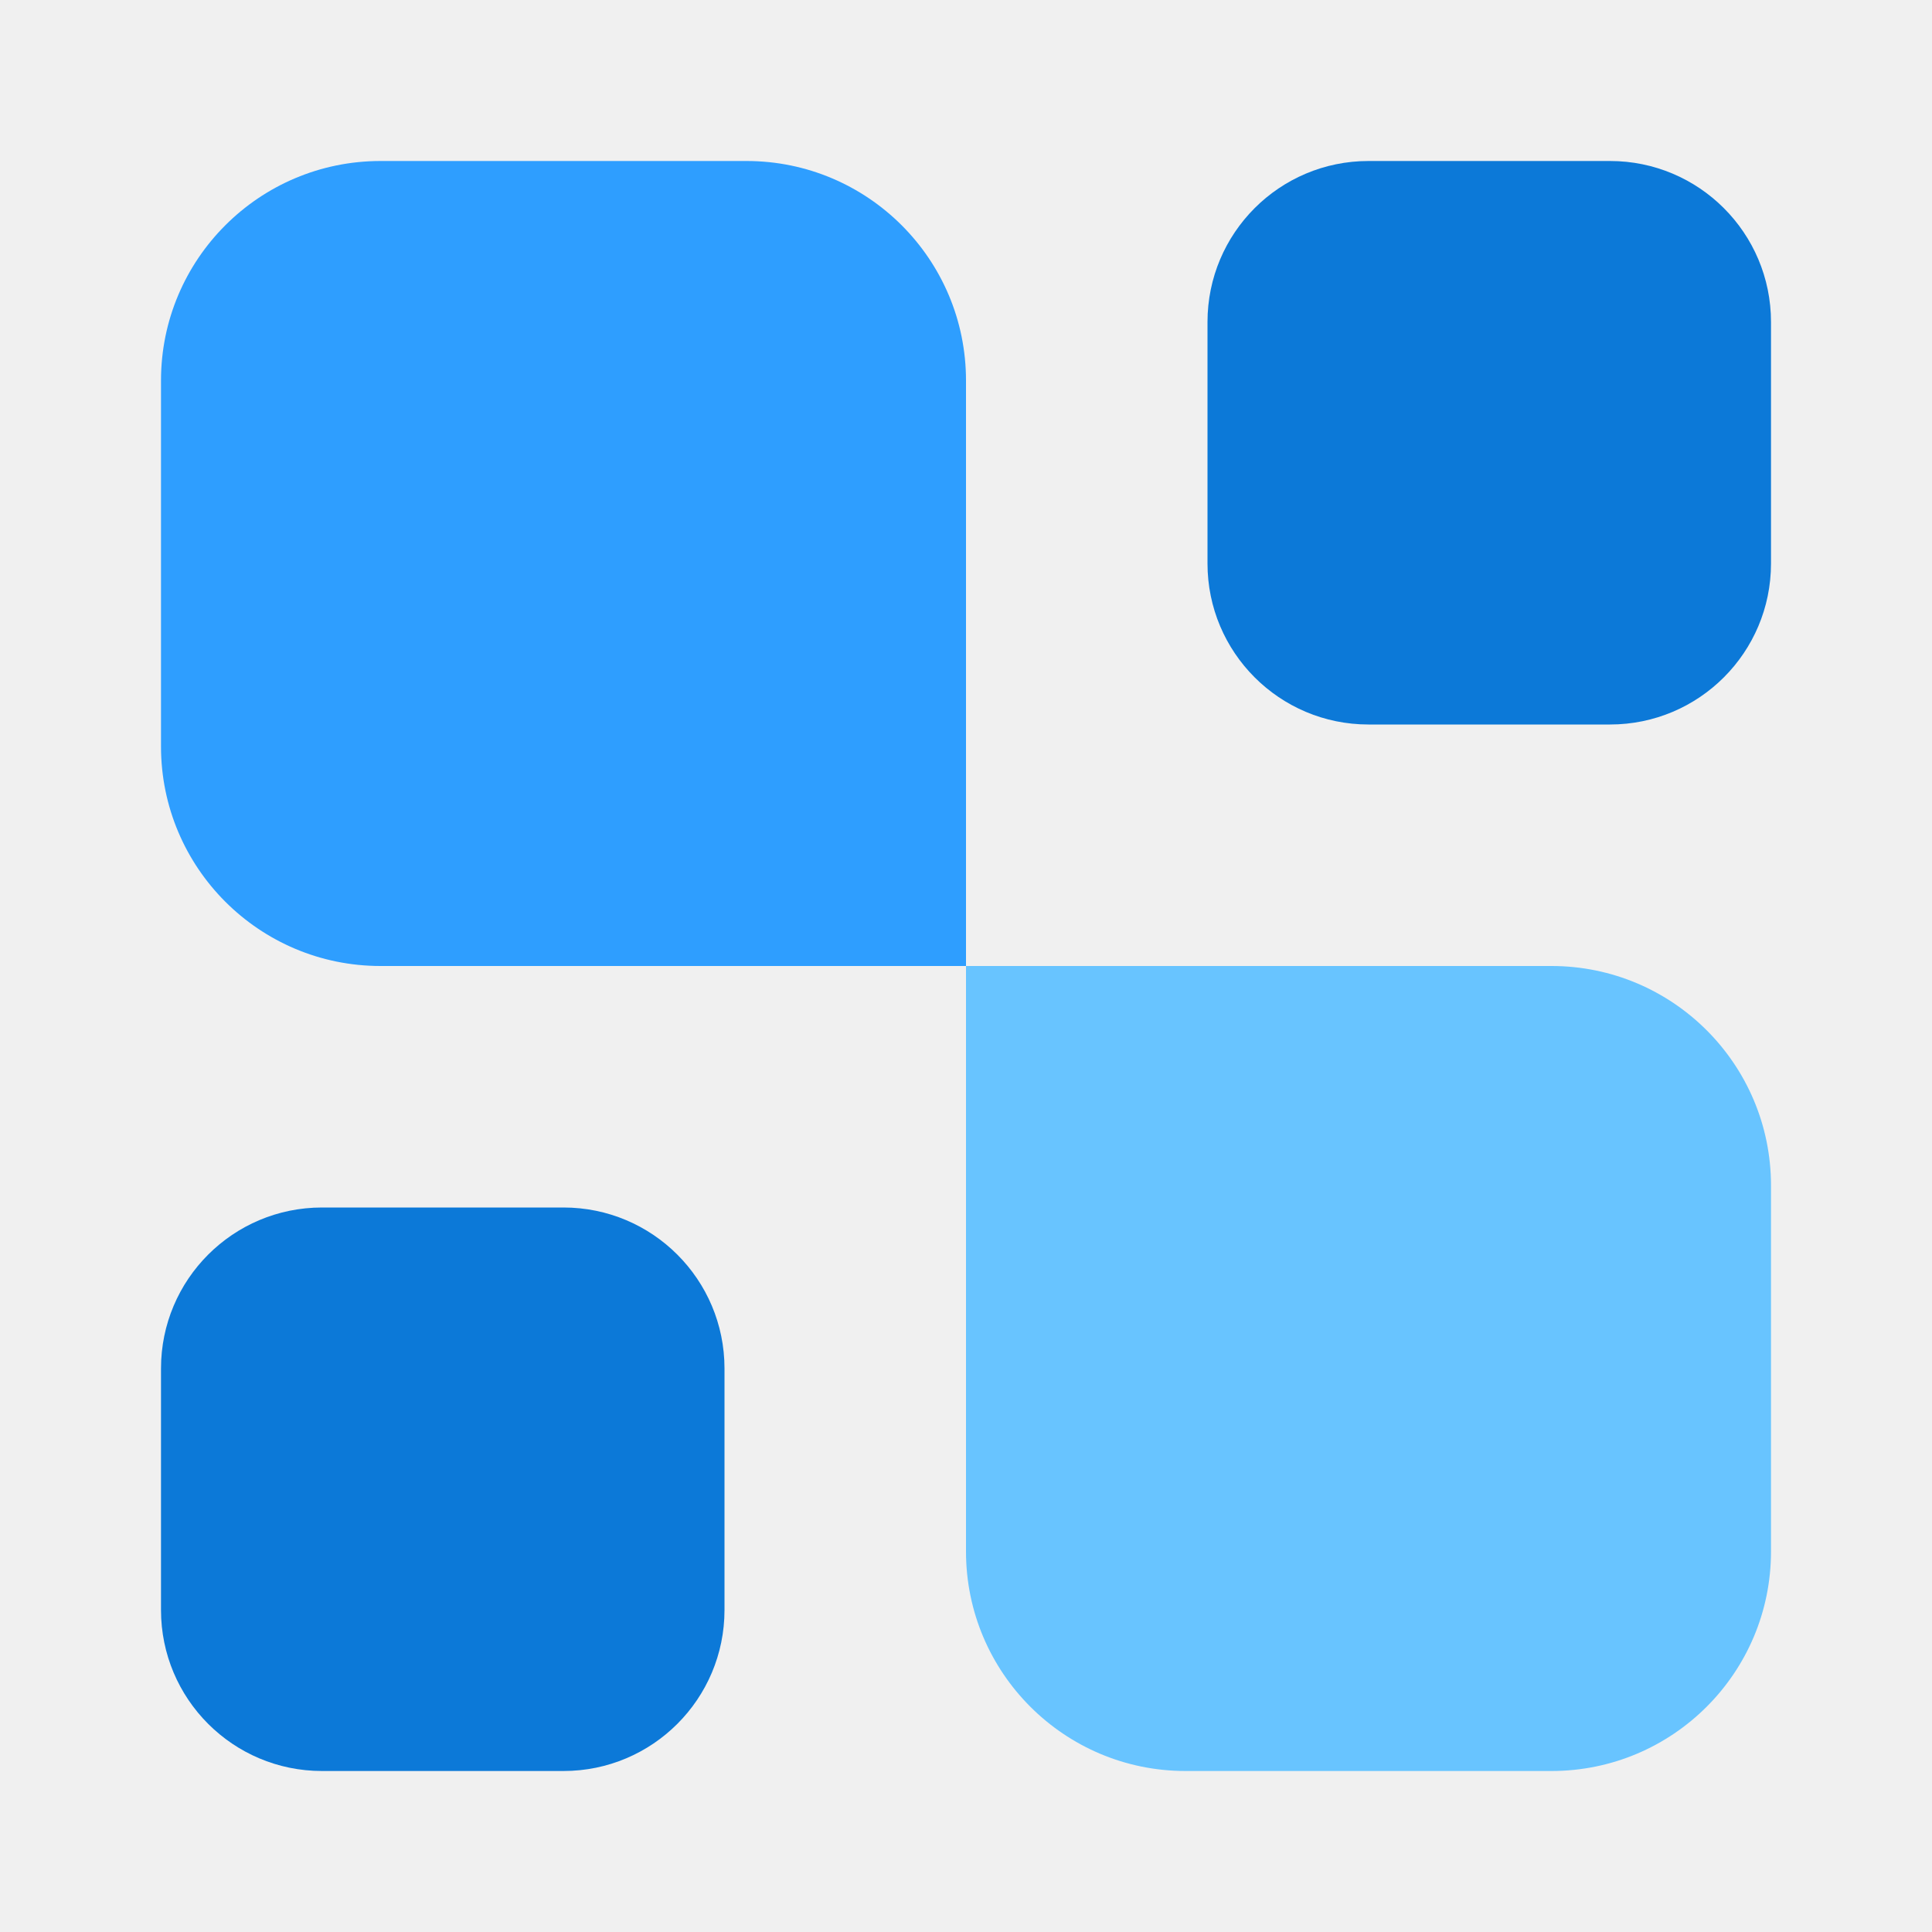
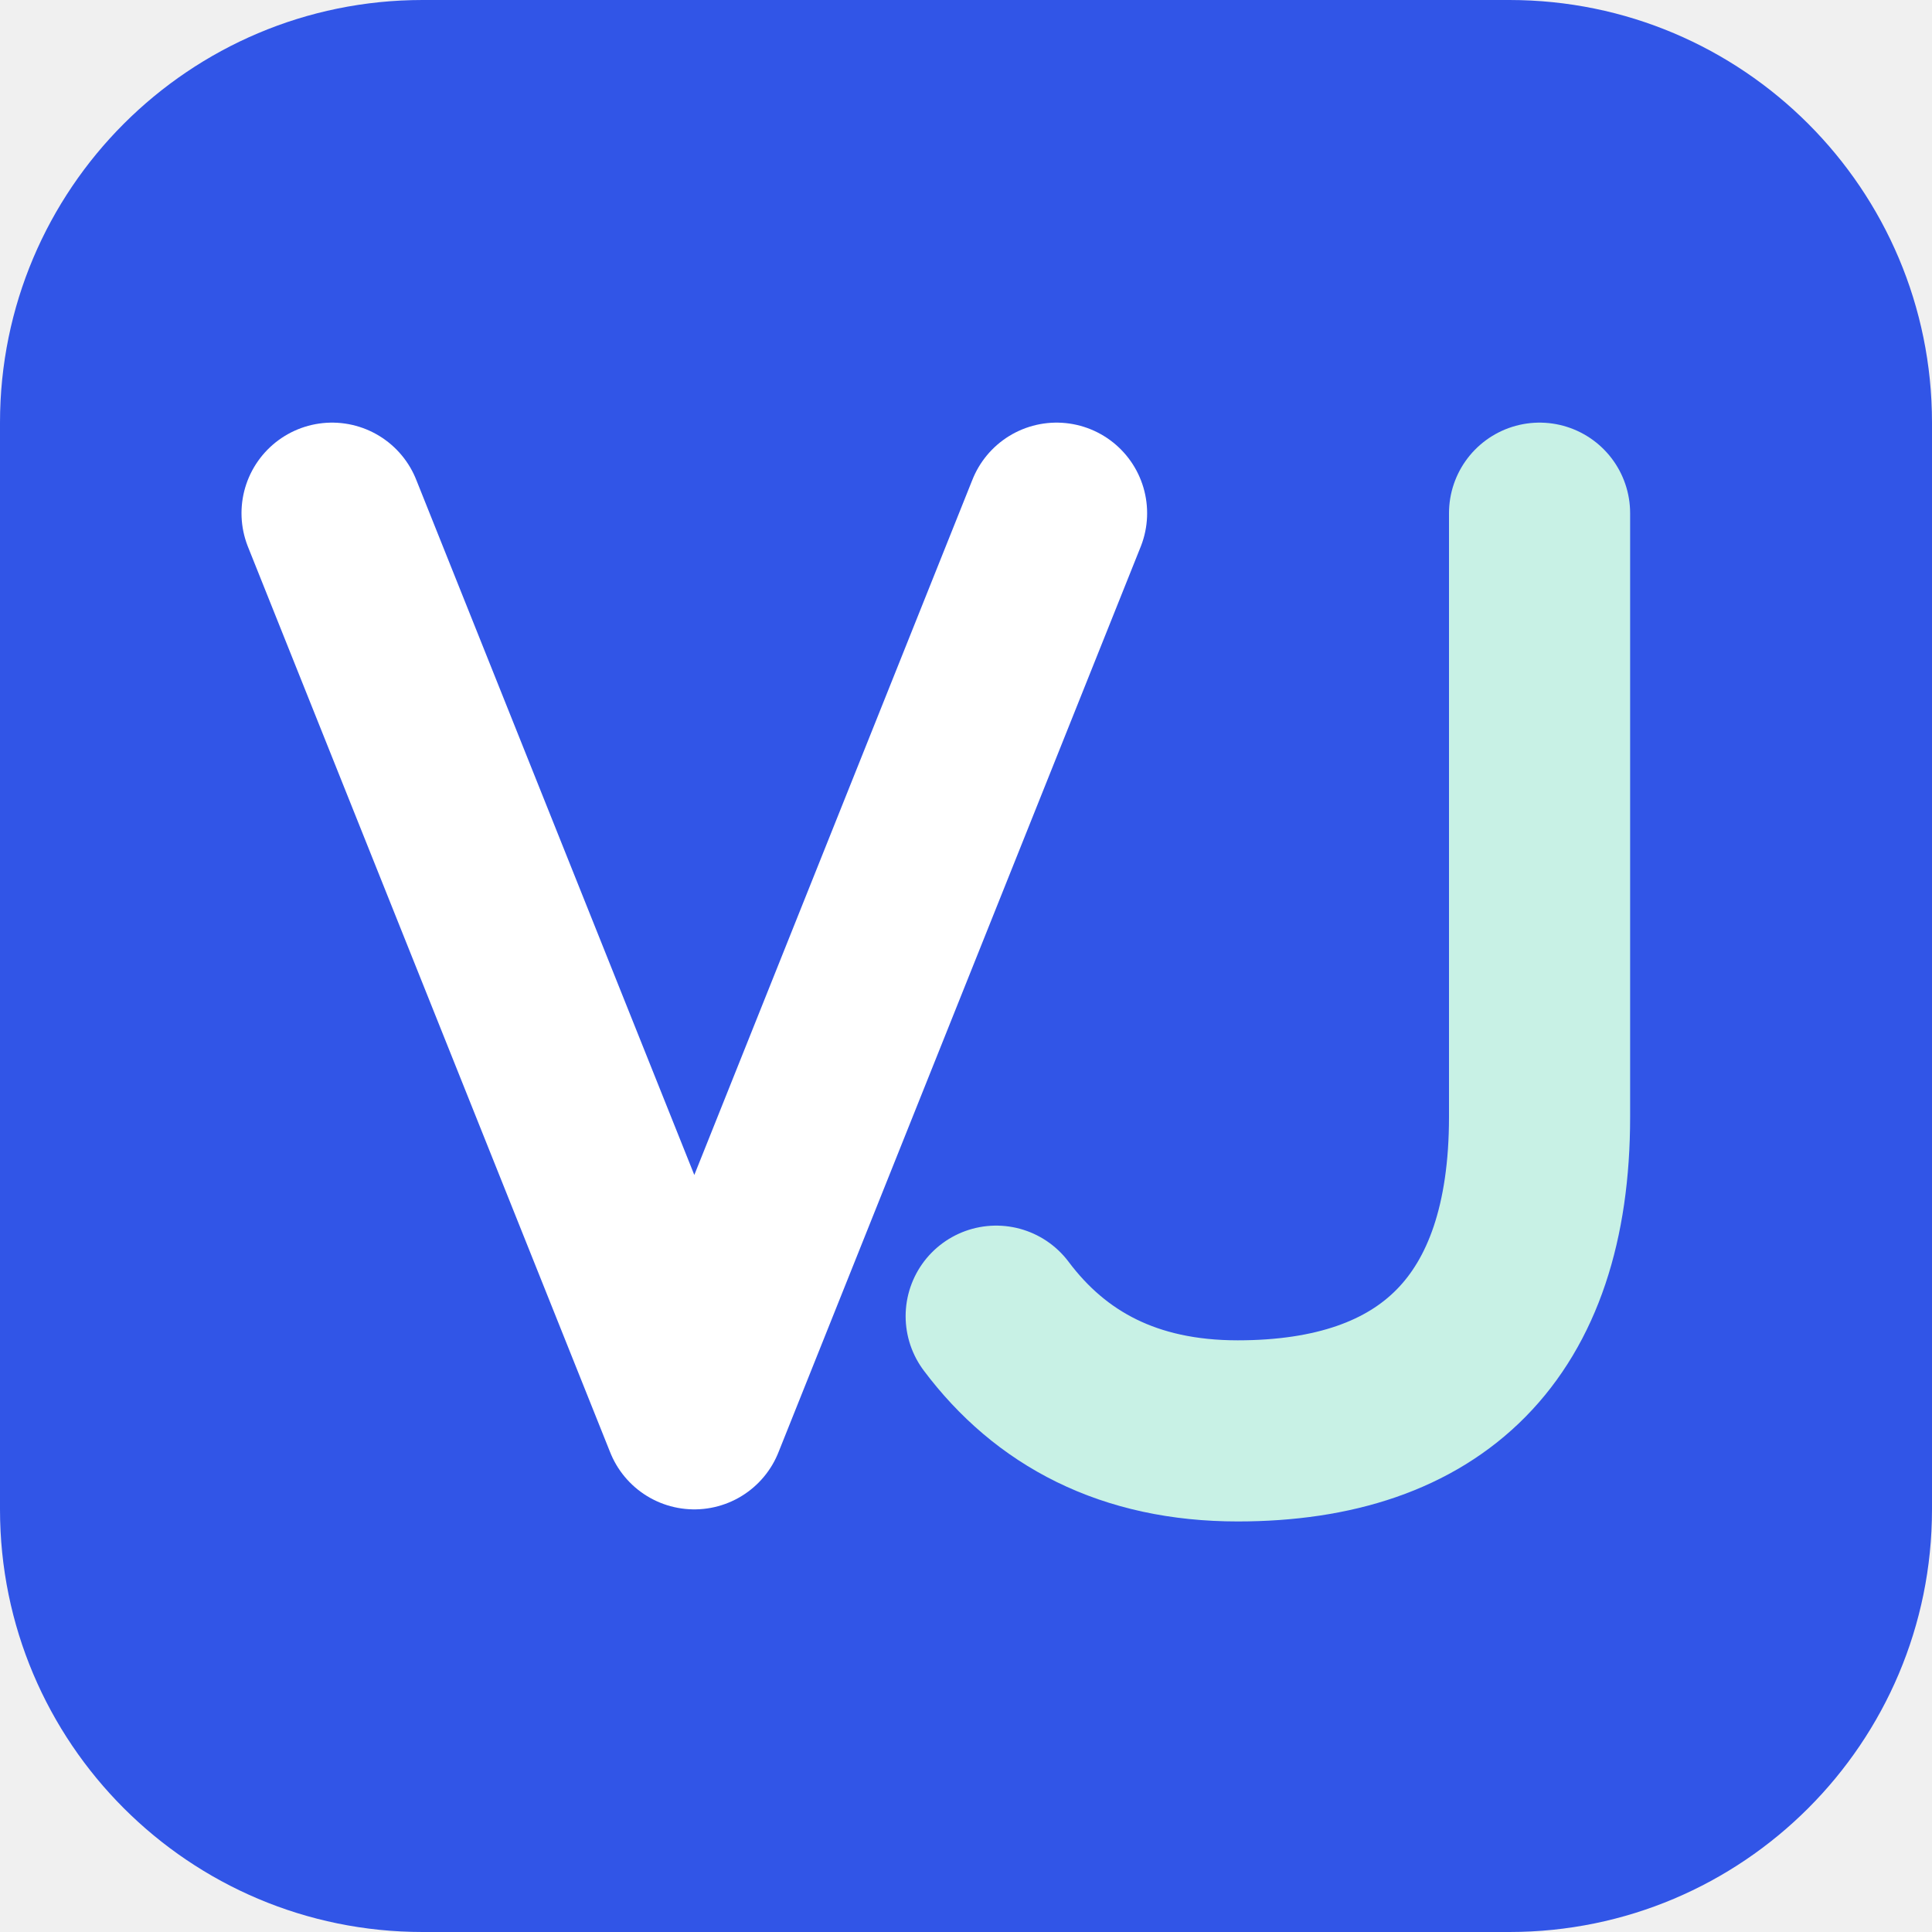
- <svg xmlns="http://www.w3.org/2000/svg" width="24" height="24" viewBox="0 0 24 24" fill="none">
-   <path d="M22 19.273C22 20.779 20.779 22 19.273 22H14.727C13.221 22 12 20.779 12 19.273V12H19.273C20.779 12 22 13.221 22 14.727V19.273Z" fill="#68C4FF" />
-   <path d="M20 2C21.105 2 22 2.895 22 4V7C22 8.105 21.105 9 20 9H17C15.895 9 15 8.105 15 7V4C15 2.895 15.895 2 17 2H20Z" fill="#0C79D8" />
-   <path d="M7 15C8.105 15 9 15.895 9 17V20C9 21.105 8.105 22 7 22H4C2.895 22 2 21.105 2 20V17C2 15.895 2.895 15 4 15H7Z" fill="#0C79D8" />
-   <path d="M12 12H4.727C3.221 12 2 10.779 2 9.273V4.727C2 3.221 3.221 2 4.727 2H9.273C10.779 2 12 3.221 12 4.727V12Z" fill="#2E9EFF" />
+ <svg xmlns="http://www.w3.org/2000/svg" width="32" height="32" viewBox="0 0 32 32" fill="none">
+   <rect width="32" height="32" rx="7" fill="#3155E7" />
+   <path d="M5.5 8.5L11.5 23.5L17.5 8.5" stroke="white" stroke-width="3" stroke-linecap="round" stroke-linejoin="round" />
+   <path d="M25.5 8.5V18.5C25.5 22 23.7 23.7 20.5 23.7C18.7 23.7 17.4 23 16.5 21.8" stroke="#C8F1E5" stroke-width="3" stroke-linecap="round" />
</svg>
